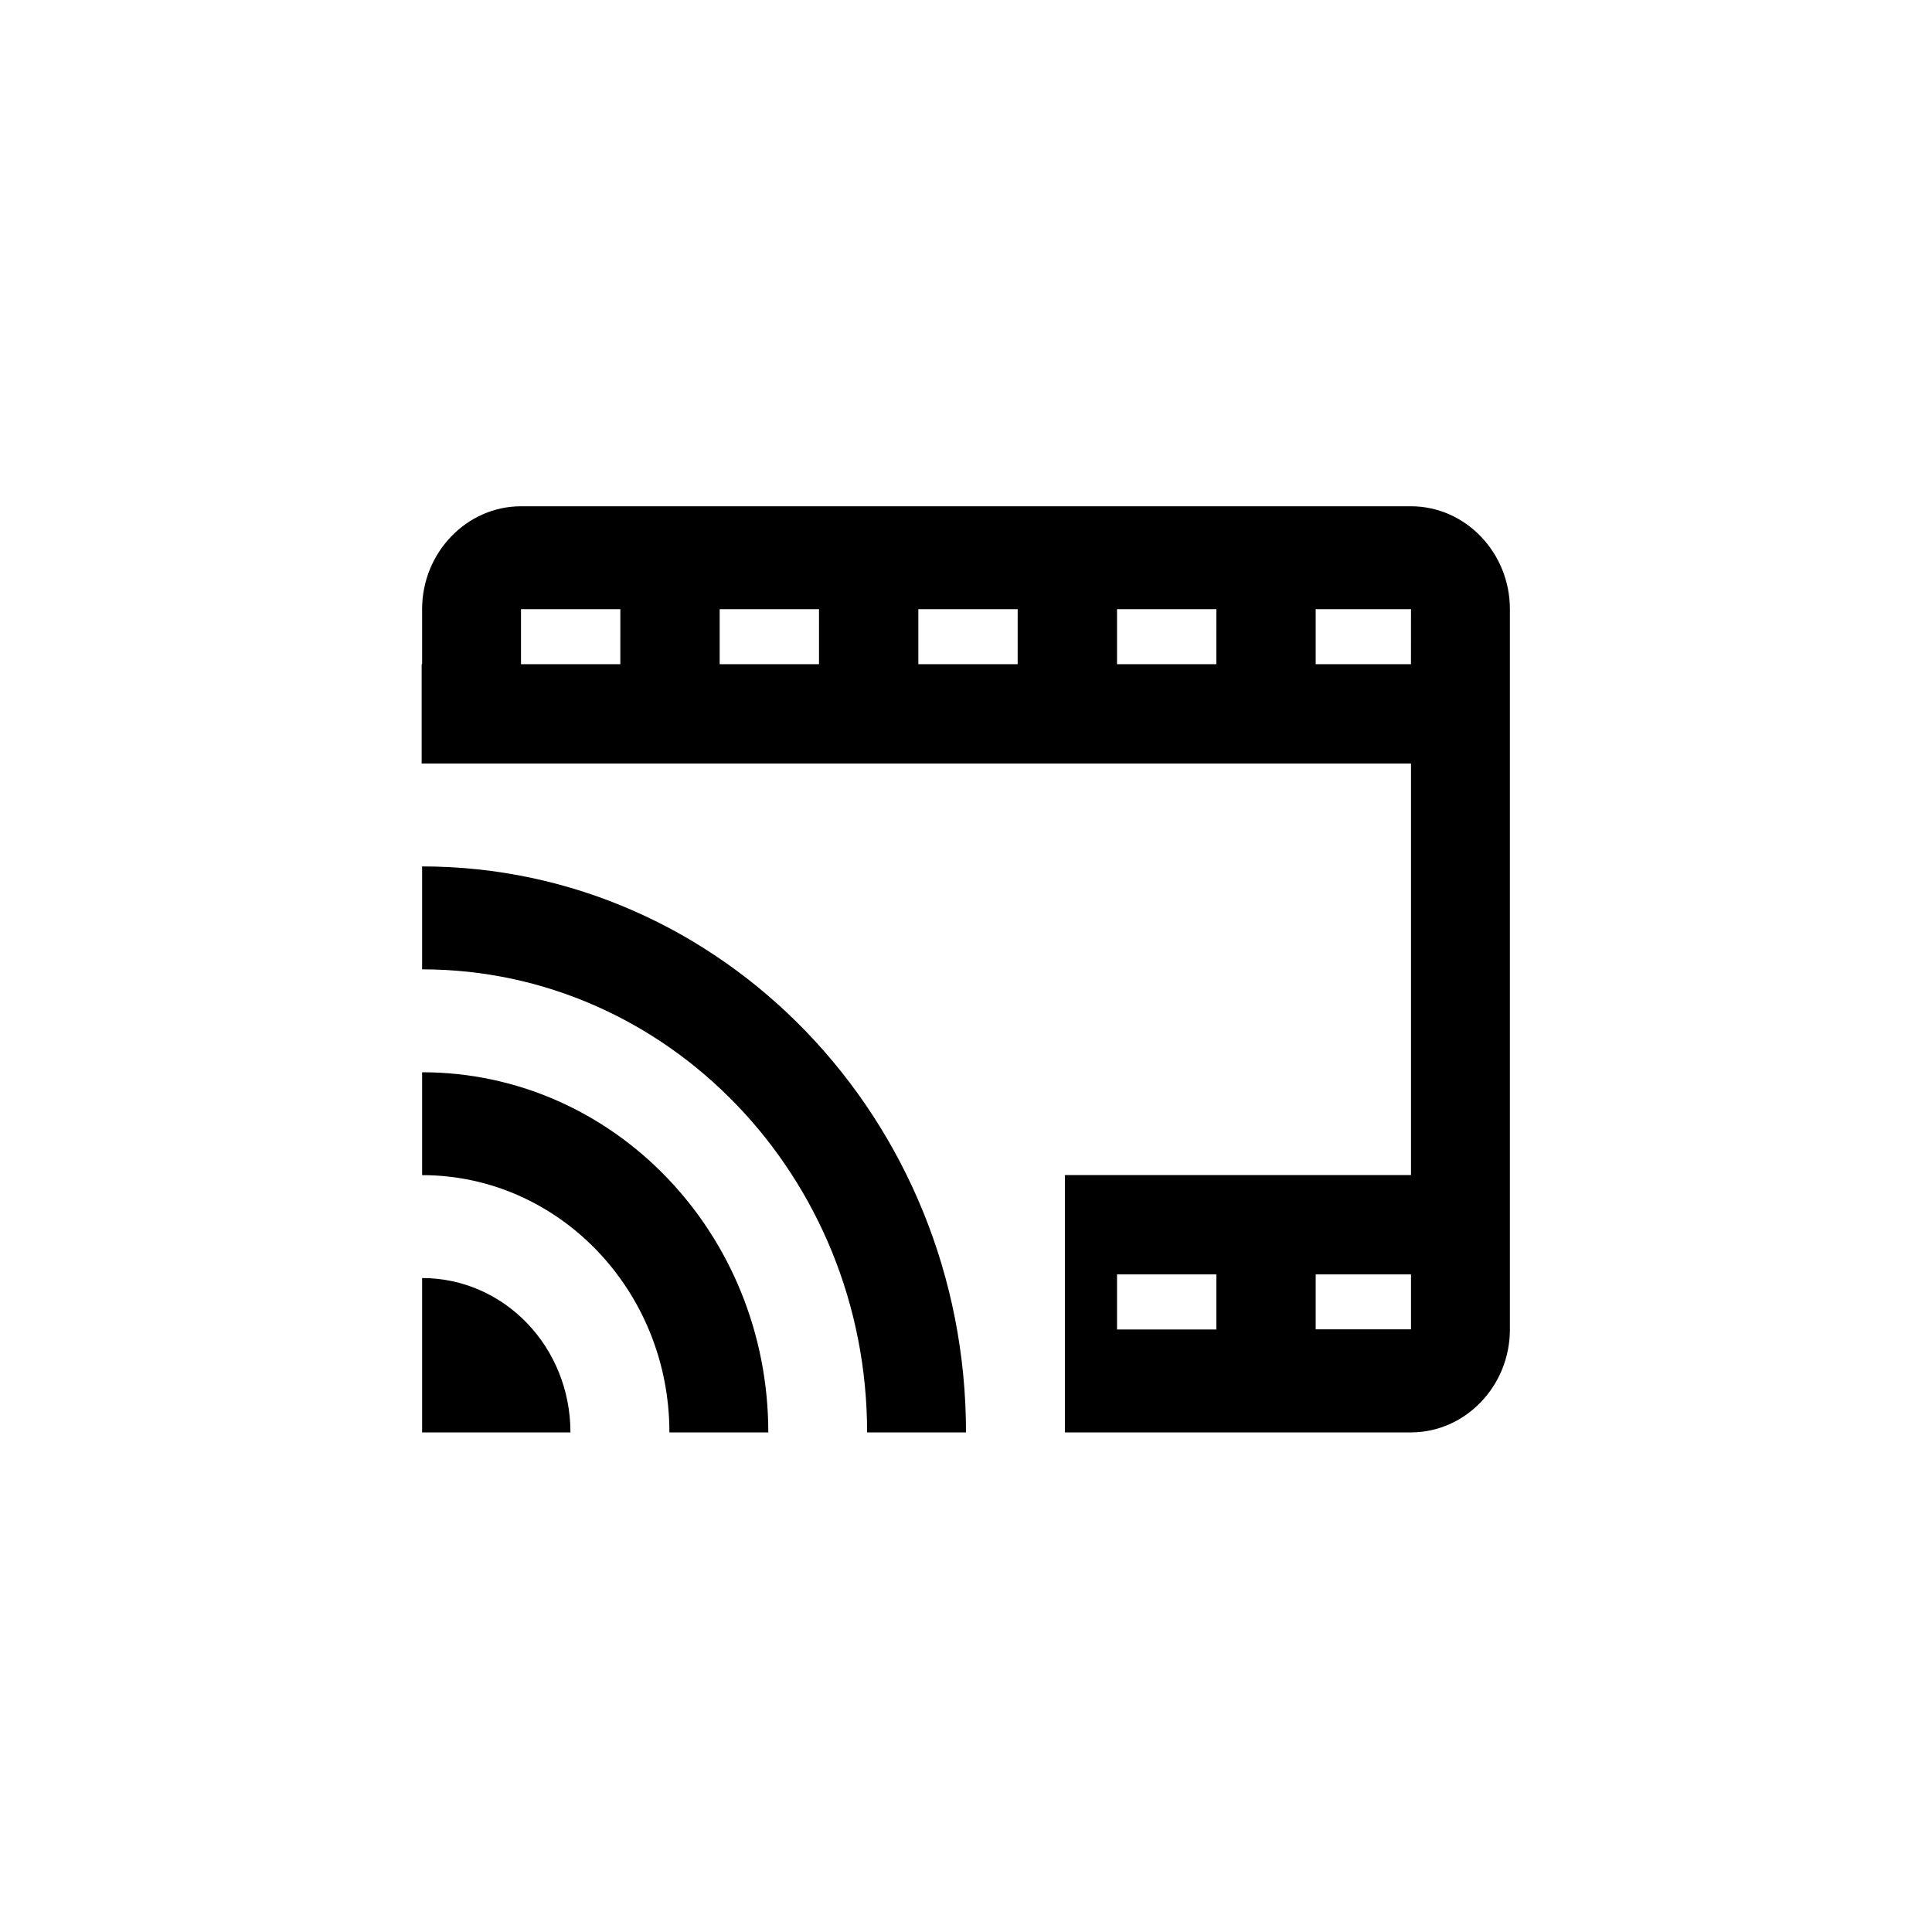
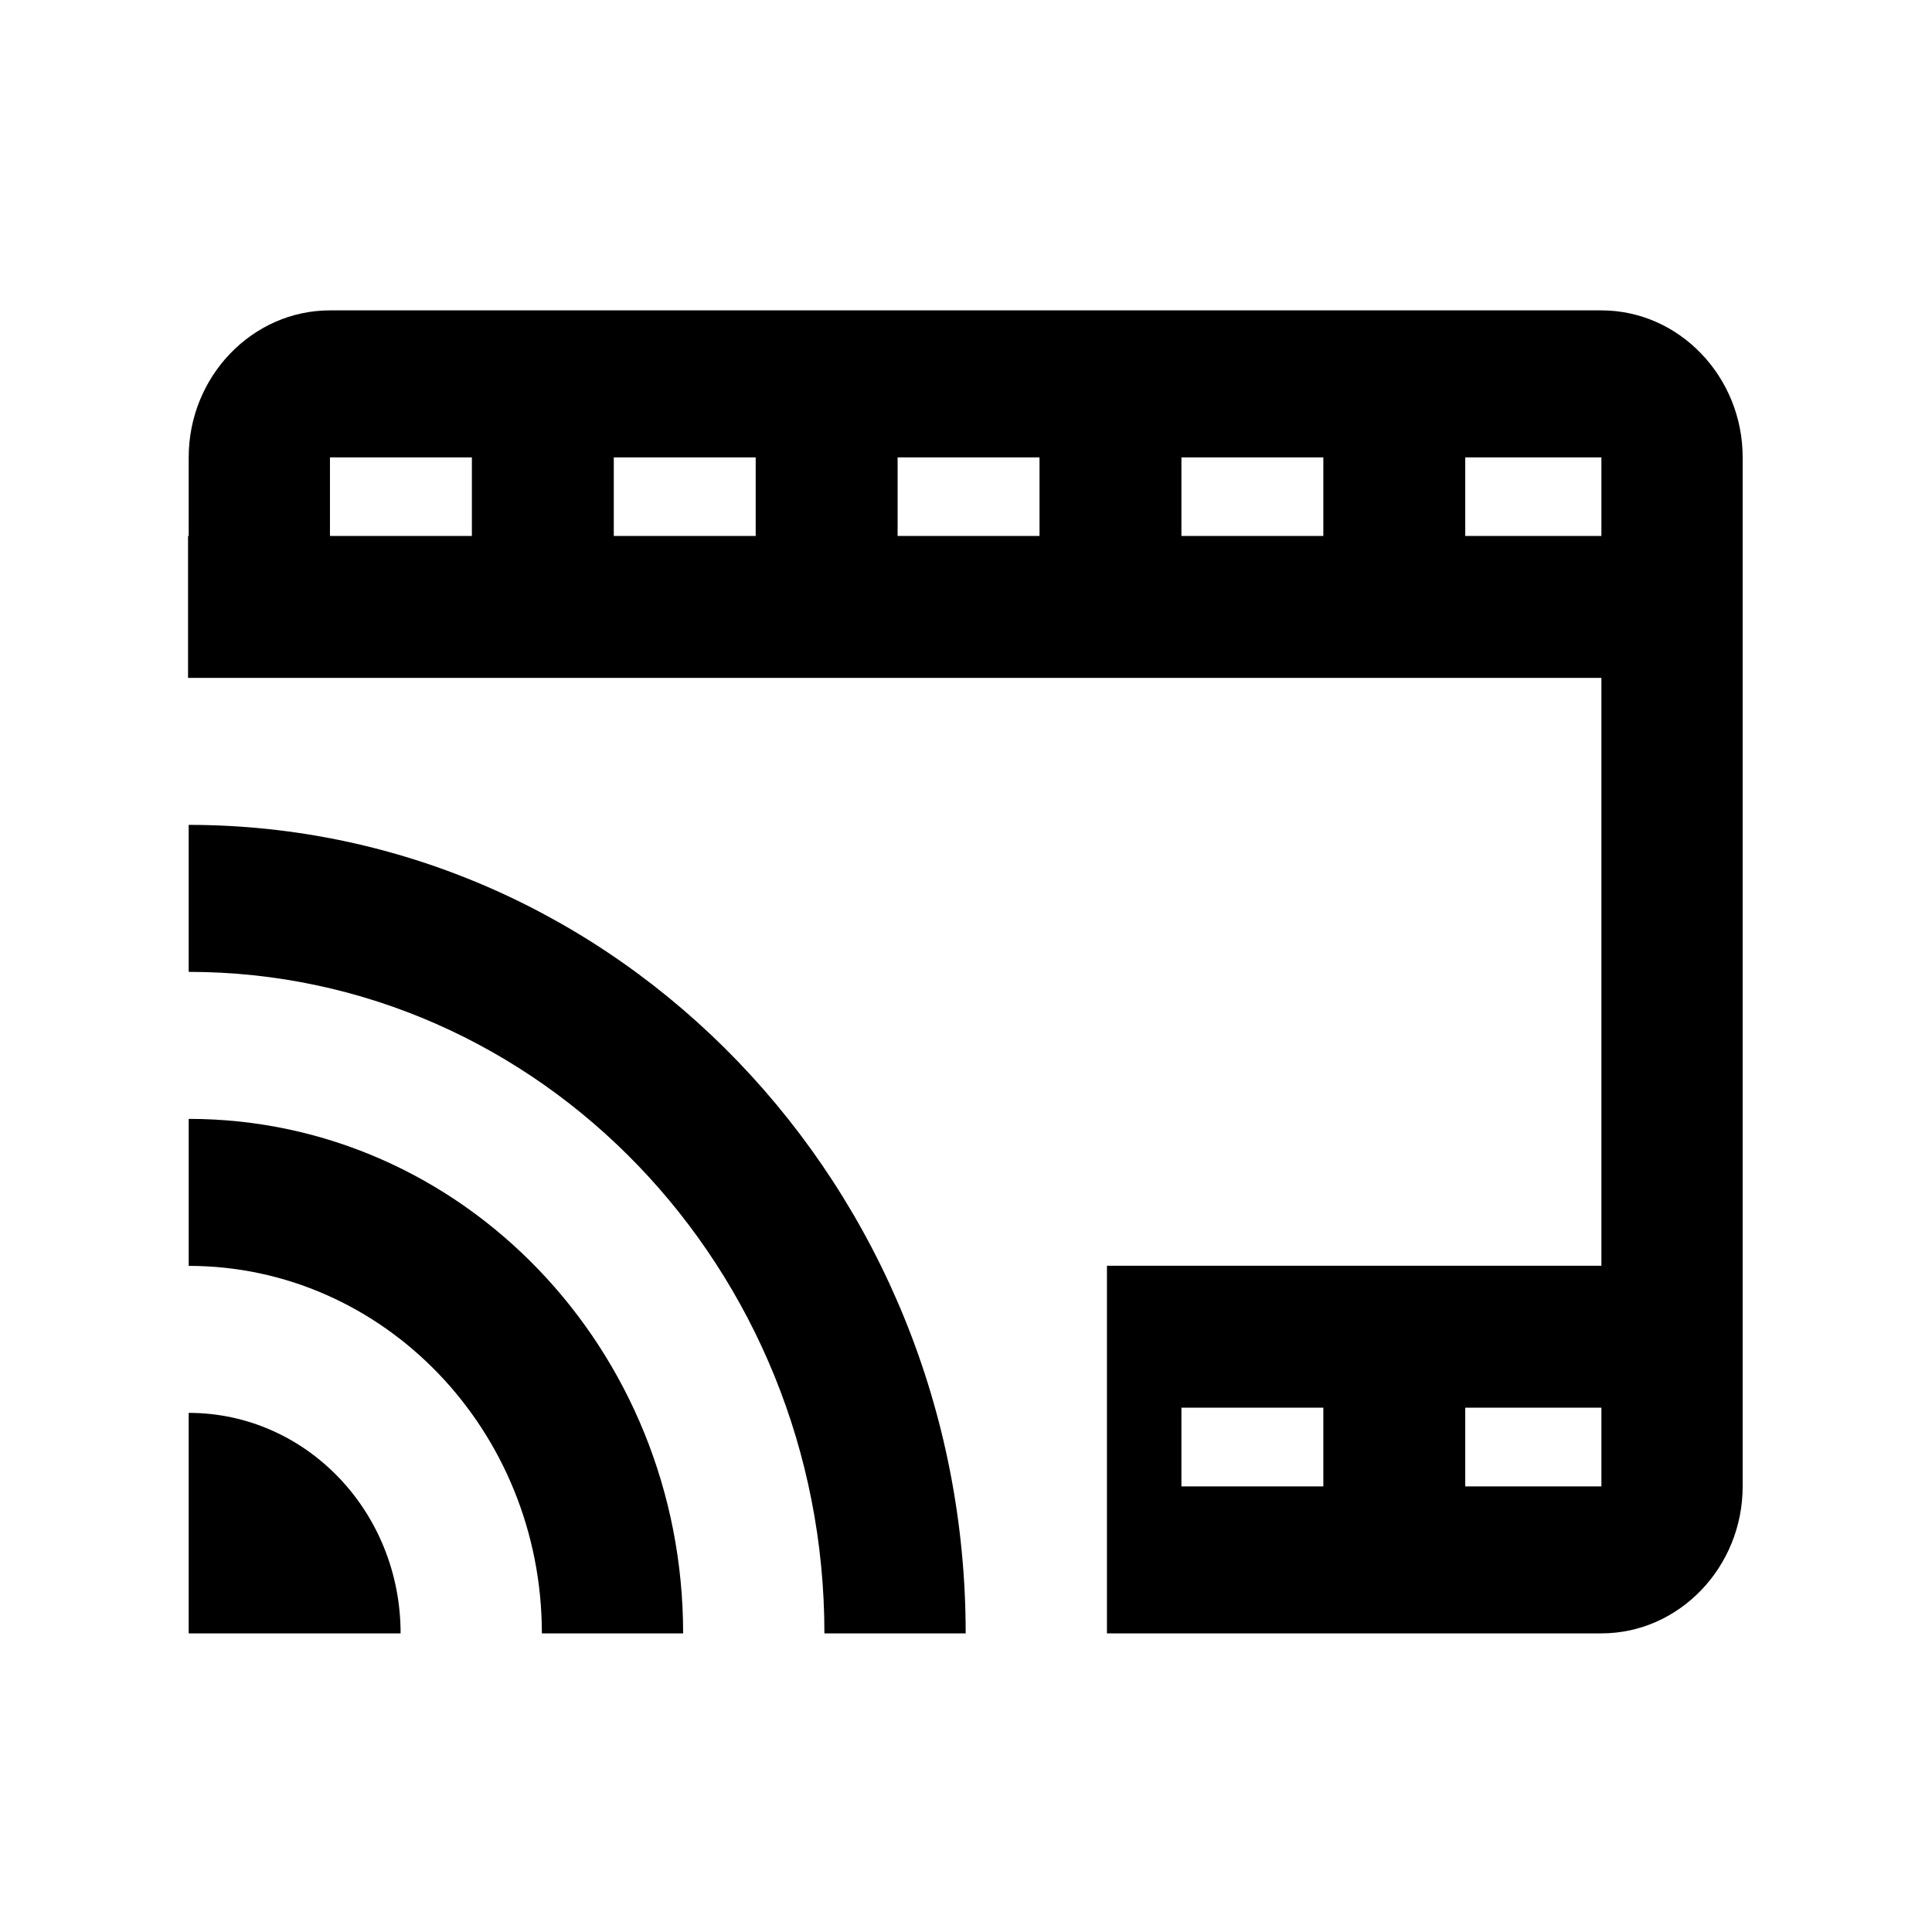
<svg xmlns="http://www.w3.org/2000/svg" height="1000" viewBox="0 0 1000 1000" width="1000">
  <g id="guides">
-     <path d="M218.48,661.51V741.4h76.78C295.26,697.19,261,661.51,218.48,661.51Zm0-106.52v53.26c70.64,0,128,59.65,128,133.15h51.19C397.63,638.34,317.53,555,218.48,555ZM500,741.4H448.81c0-132.35-103.14-239.67-230.33-239.67V448.46C373.83,448.46,500,579.49,500,741.4ZM730.33,262.05H269.67c-28.15,0-51.19,24-51.19,53.26v28.47h-.23V395.2H730.33v213H551.19V741.4H730.33c28.15,0,51.19-24,51.19-53.26V315.31C781.52,286,758.48,262.05,730.33,262.05Zm-152.16,426V659.62h51.42v28.51H578.17Zm152.16,0H681v0h0V659.62h49.33ZM321.08,343.79H269.67V315.31h51.42Zm102.83,0H372.5V315.31h51.42Zm102.83,0H475.33V315.31h51.42Zm102.83,0H578.17V315.31h51.42Zm100.75,0H681V315.31h49.33Z" />
+     <path d="M353.591,845.434H280.47c0-105-81.9-190.217-182.8-190.217V579.13C239.156,579.13,353.591,698.206,353.591,845.434ZM97.666,731.3v114.13H207.348C207.348,782.282,158.356,731.3,97.666,731.3Zm0-304.348v76.087c181.707,0,329.047,153.315,329.047,342.391h73.121C499.834,614.13,319.59,426.956,97.666,426.956ZM902,236.739V769.347c0,41.848-32.9,76.087-73.121,76.087H572.956V655.16H828.882V350.869H97.334V277.417h.332V236.739c0-41.848,32.9-76.087,73.121-76.087H828.882C869.1,160.652,902,194.891,902,236.739ZM684.957,769.347V728.612H611.5v40.735Zm143.925-40.735H758.41v40.735h70.472ZM244.24,236.739H170.787v40.678H244.24Zm146.906,0H317.693v40.678h73.453Zm146.905,0H464.6v40.678h73.453Zm146.906,0H611.5v40.678h73.453Zm143.925,0H758.41v40.678h70.472Z" />
  </g>
</svg>
